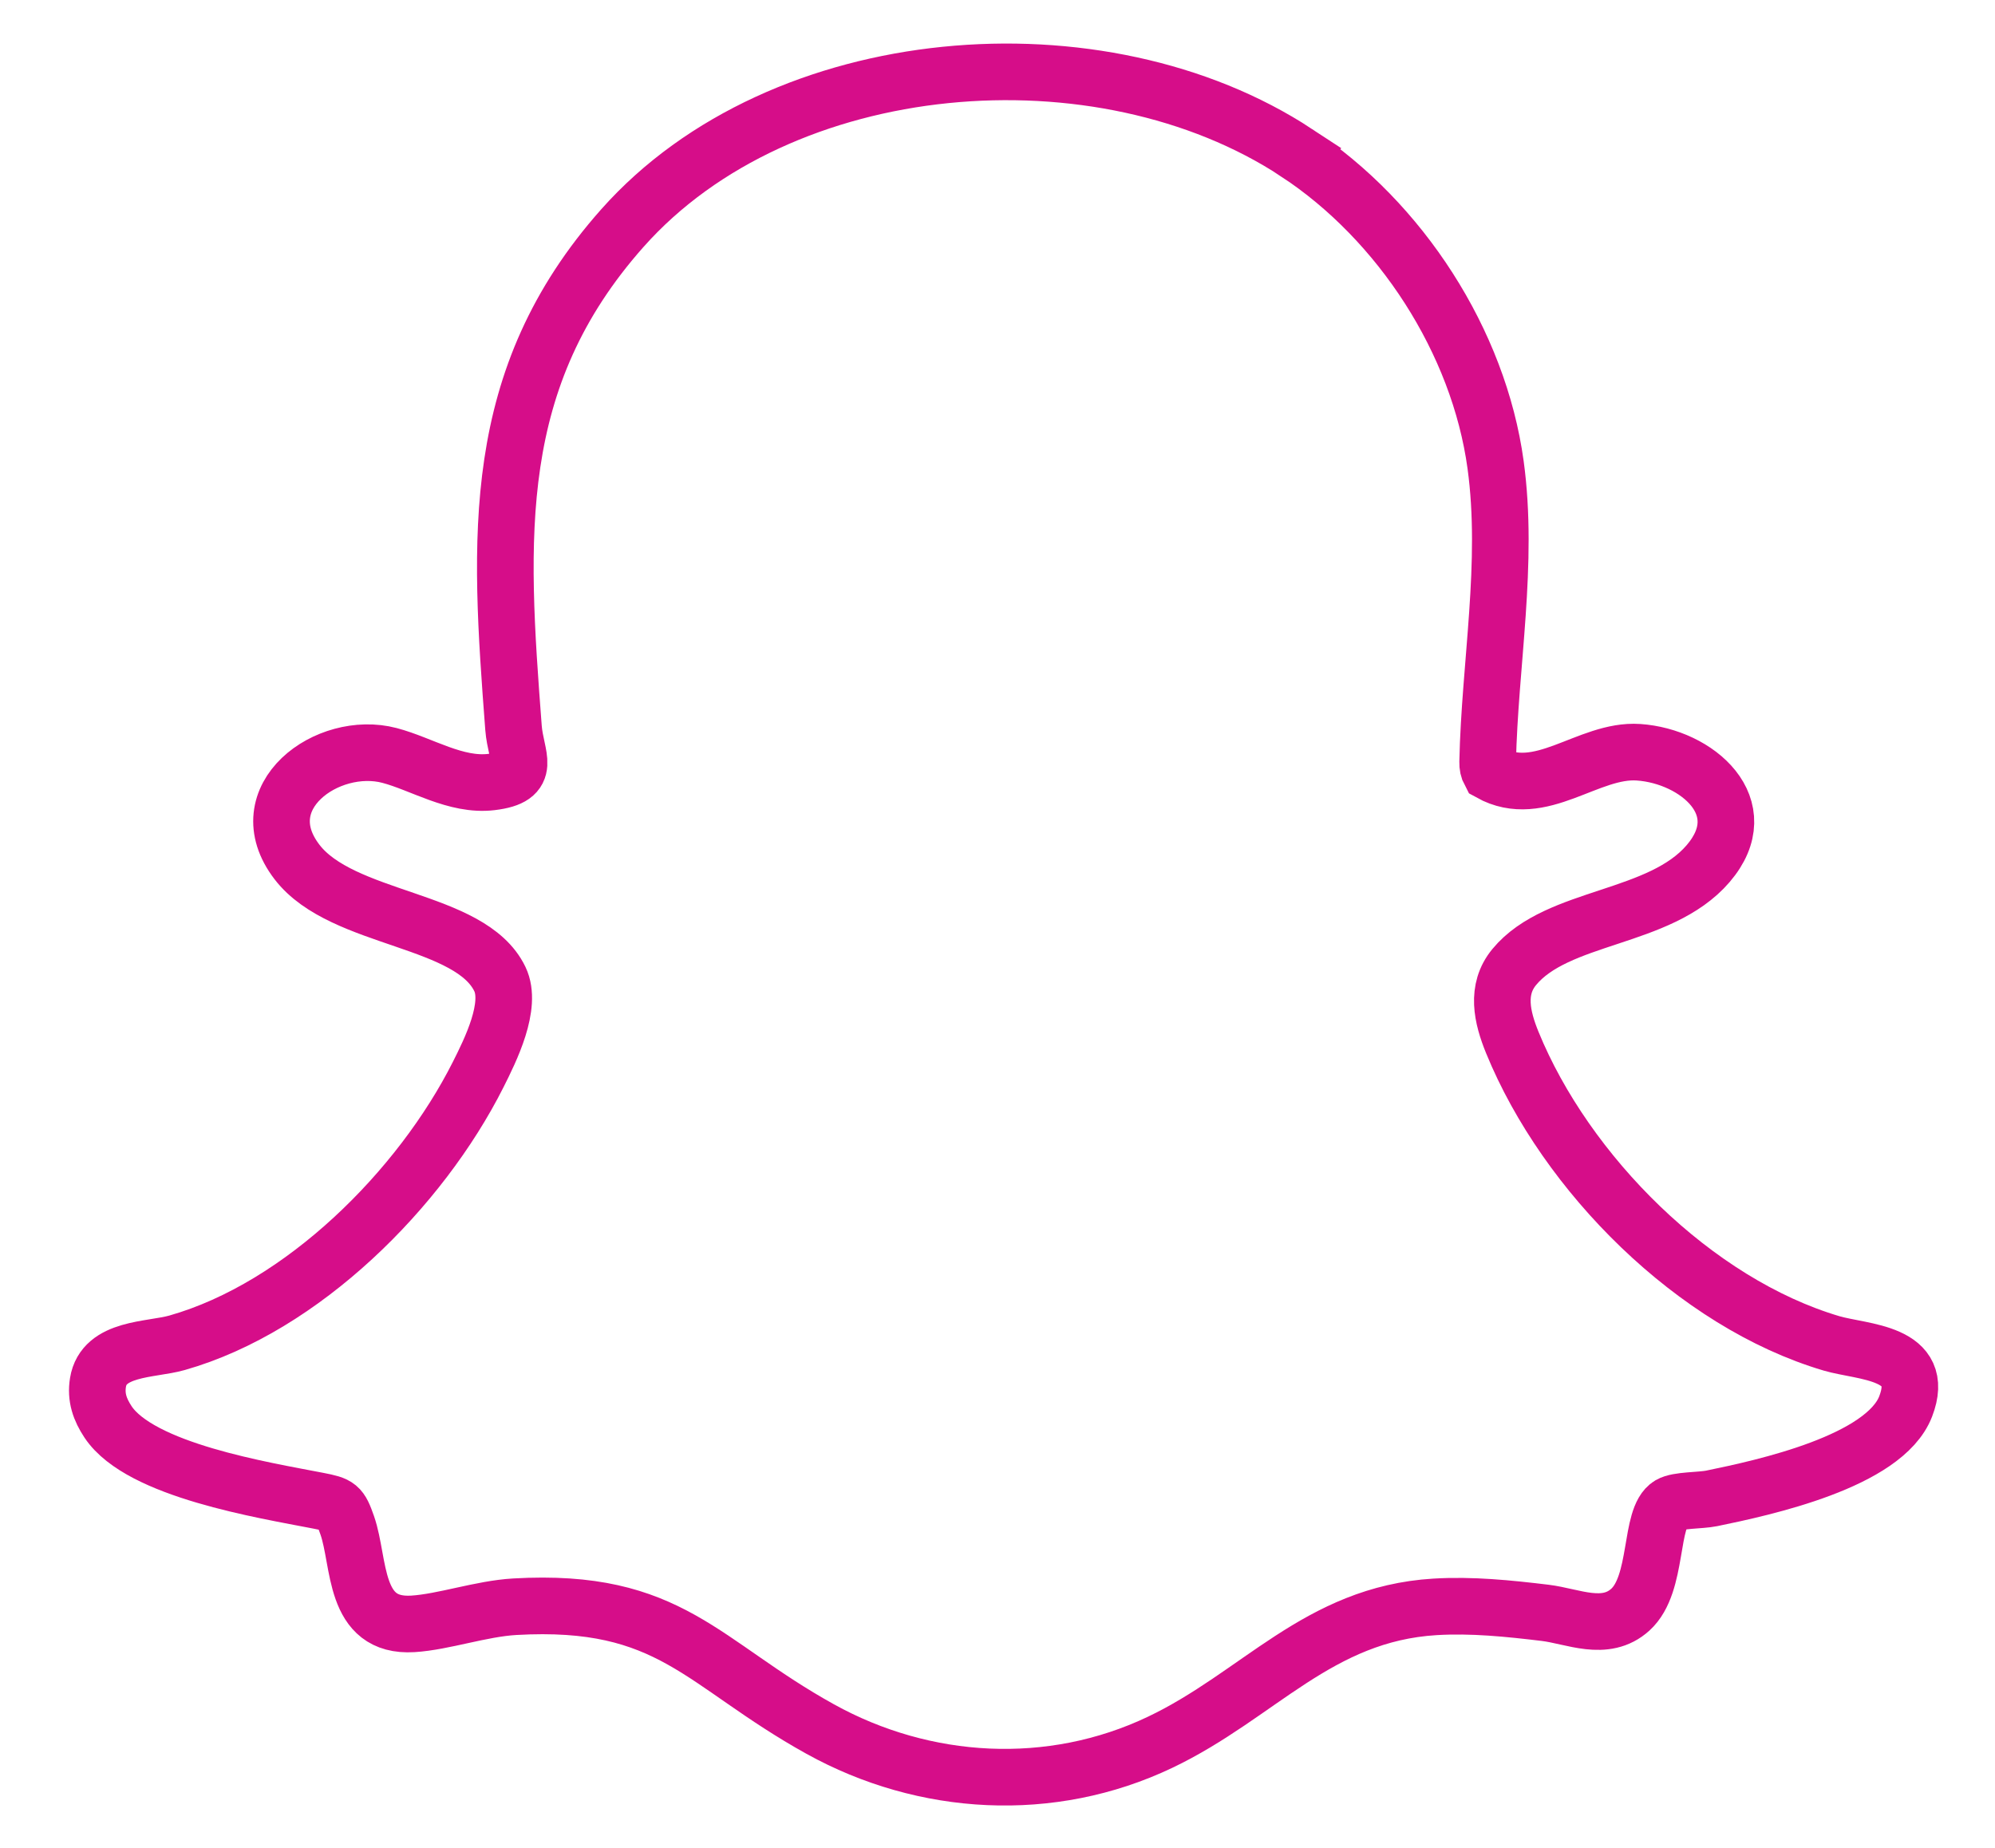
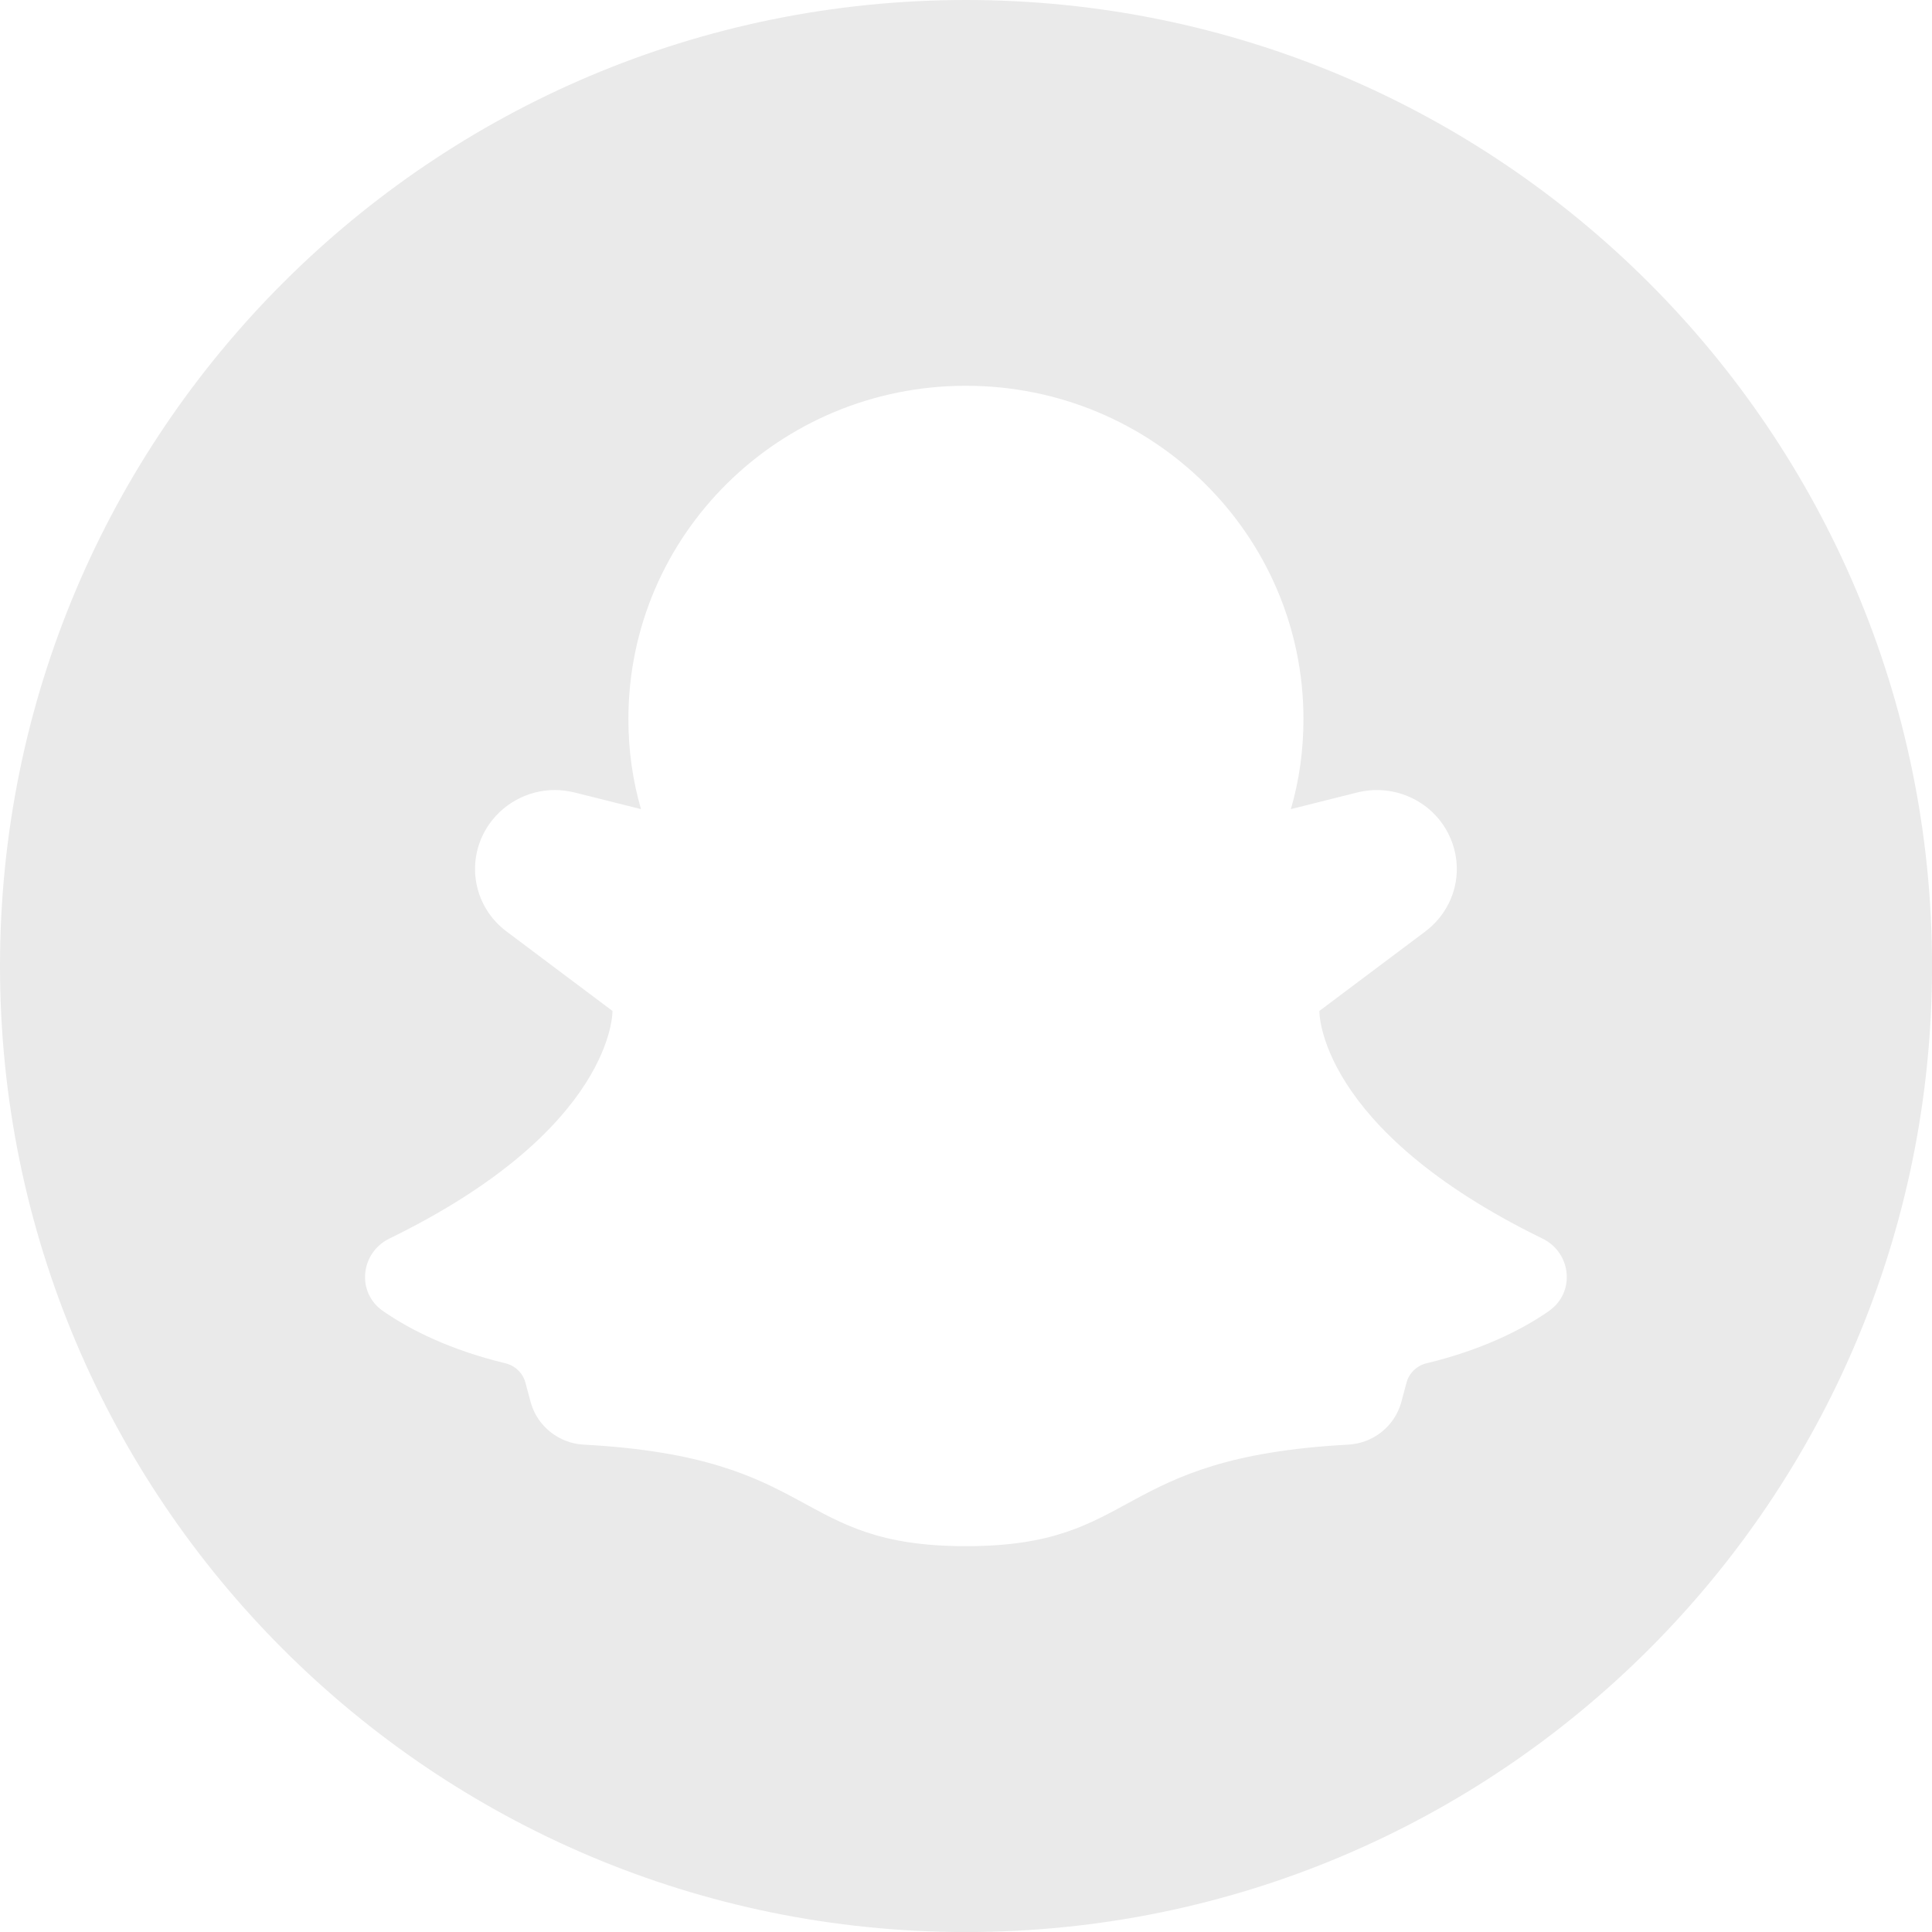
- <svg xmlns="http://www.w3.org/2000/svg" id="Layer_1" version="1.1" viewBox="0 0 704.64 652.55">
+ <svg xmlns="http://www.w3.org/2000/svg" id="objects" version="1.1" viewBox="0 0 397.35 397.35">
  <defs>
    <style>
      .st0 {
-         stroke: #d60d89;
-         stroke-miterlimit: 10;
-         stroke-width: 20px;
-       }
- 
-       .st0, .st1 {
-         fill: none;
+         fill: #eaeaea;
      }
    </style>
  </defs>
-   <path class="st0" d="M457.99,53.96c-69.33-45.56-182.03-36.6-238.15,26.6-47.29,53.26-43.59,109.29-38.47,176.5.8,10.49,7.03,17.42-7.83,19.18-12.57,1.49-24.6-6.4-35.97-9.39-21.87-5.75-50.22,14.81-32.65,37.66,16.05,20.88,61.25,19.65,71.65,41.35,4.49,9.38-3.33,25.07-7.69,33.74-20.33,40.37-62.04,82.14-106.34,94.72-9.35,2.65-25.91,1.6-27.93,14-.86,5.27.67,9.6,3.56,13.96,11.4,17.14,54.93,24.07,74.21,27.82,7.23,1.41,7.85,1.78,10.27,8.71,4.56,13.08,1.9,36.11,23.18,34.8,10.84-.67,24.06-5.37,35.99-6.06,55.12-3.16,65.91,19.95,107.87,43.21,36.84,20.43,81.52,23.03,120.03,4.69,34.87-16.6,55.84-45.35,97.15-47.85,12.98-.78,26.02.56,38.87,2.11,9.79,1.18,21.25,6.92,30.11-1.13,10.09-9.17,6.56-32.66,13.93-37.06,2.83-1.69,10.8-1.42,14.75-2.23,18.62-3.81,61.03-13.02,68.55-32.47s-15.24-19.06-26.18-22.29c-48.3-14.29-93.82-59.95-112.74-106.26-3.67-8.99-5.92-18.71.68-26.69,15.27-18.49,51.38-16.57,68.48-36.52s-3.97-37.94-24.6-39.34c-17.8-1.21-34.58,17.15-52.45,7.21-.63-1.17-.86-2.38-.83-3.71.73-34.6,7.56-70.28,2.81-105.03-5.95-43.54-33.6-86.12-70.27-110.22Z" />
-   <path class="st1" d="M455.96,330.49c0,6-1.91,11.93-5.44,16.79s-8.11,10.22-13.12,13.63c-4.06,2.77-9.22,4.34-13.96,3.04-.53-.2-1.38-.54-.91-1.2.33-.46,1.41-.92,1.88-1.27.26-.2.53-.4.66-.7.23-.51-.04-1.14-.48-1.49-1.38-1.11-3.4-.85-5.04-1.2-1.84-.4-3.6-1.11-5.26-1.99-3.3-1.75-6.27-4.21-8.7-7.05-4.39-5.15-6.83-11.78-6.83-18.54,0-15.79,12.8-28.59,28.59-28.59s28.59,12.8,28.59,28.59Z" />
+   <path class="st0" d="M198.68,0h0C88.95,0,0,88.95,0,198.68h0c0,109.73,88.95,198.68,198.68,198.68h0c109.73,0,198.68-88.95,198.68-198.68h0C397.35,88.95,308.4,0,198.68,0ZM318.58,269.63c-5.74,3.99-14.01,8.04-25.05,10.72-2.02.44-3.66,1.93-4.23,3.93l-1.14,4.24c-1.39,4.86-5.81,8.35-10.92,8.6-48.84,2.62-42.6,20.88-78.57,20.88s-29.72-18.26-78.57-20.88c-5.11-.25-9.53-3.74-10.92-8.6l-1.14-4.24c-.57-1.99-2.21-3.49-4.23-3.93-11.04-2.68-19.31-6.73-25.05-10.72-5.49-3.8-4.67-11.97,1.33-14.9,46.38-22.62,45.88-46.81,45.88-46.81l-21.77-16.33c-6.69-4.99-8.46-14.09-4.17-21.19,3.03-4.99,8.46-7.92,14.07-7.92,1.39,0,2.71.19,4.04.5l13.69,3.43c-1.7-5.86-2.59-12.09-2.59-18.51,0-37.89,31.05-68.56,69.42-68.56s69.42,30.66,69.42,68.56c0,6.42-.88,12.65-2.59,18.51l13.69-3.43c7-1.74,14.39,1.25,18.11,7.42,1.58,2.62,2.33,5.48,2.33,8.35,0,4.86-2.27,9.66-6.5,12.84l-21.77,16.33s-.5,24.18,45.88,46.81c5.99,2.93,6.82,11.09,1.33,14.9Z" />
</svg>
